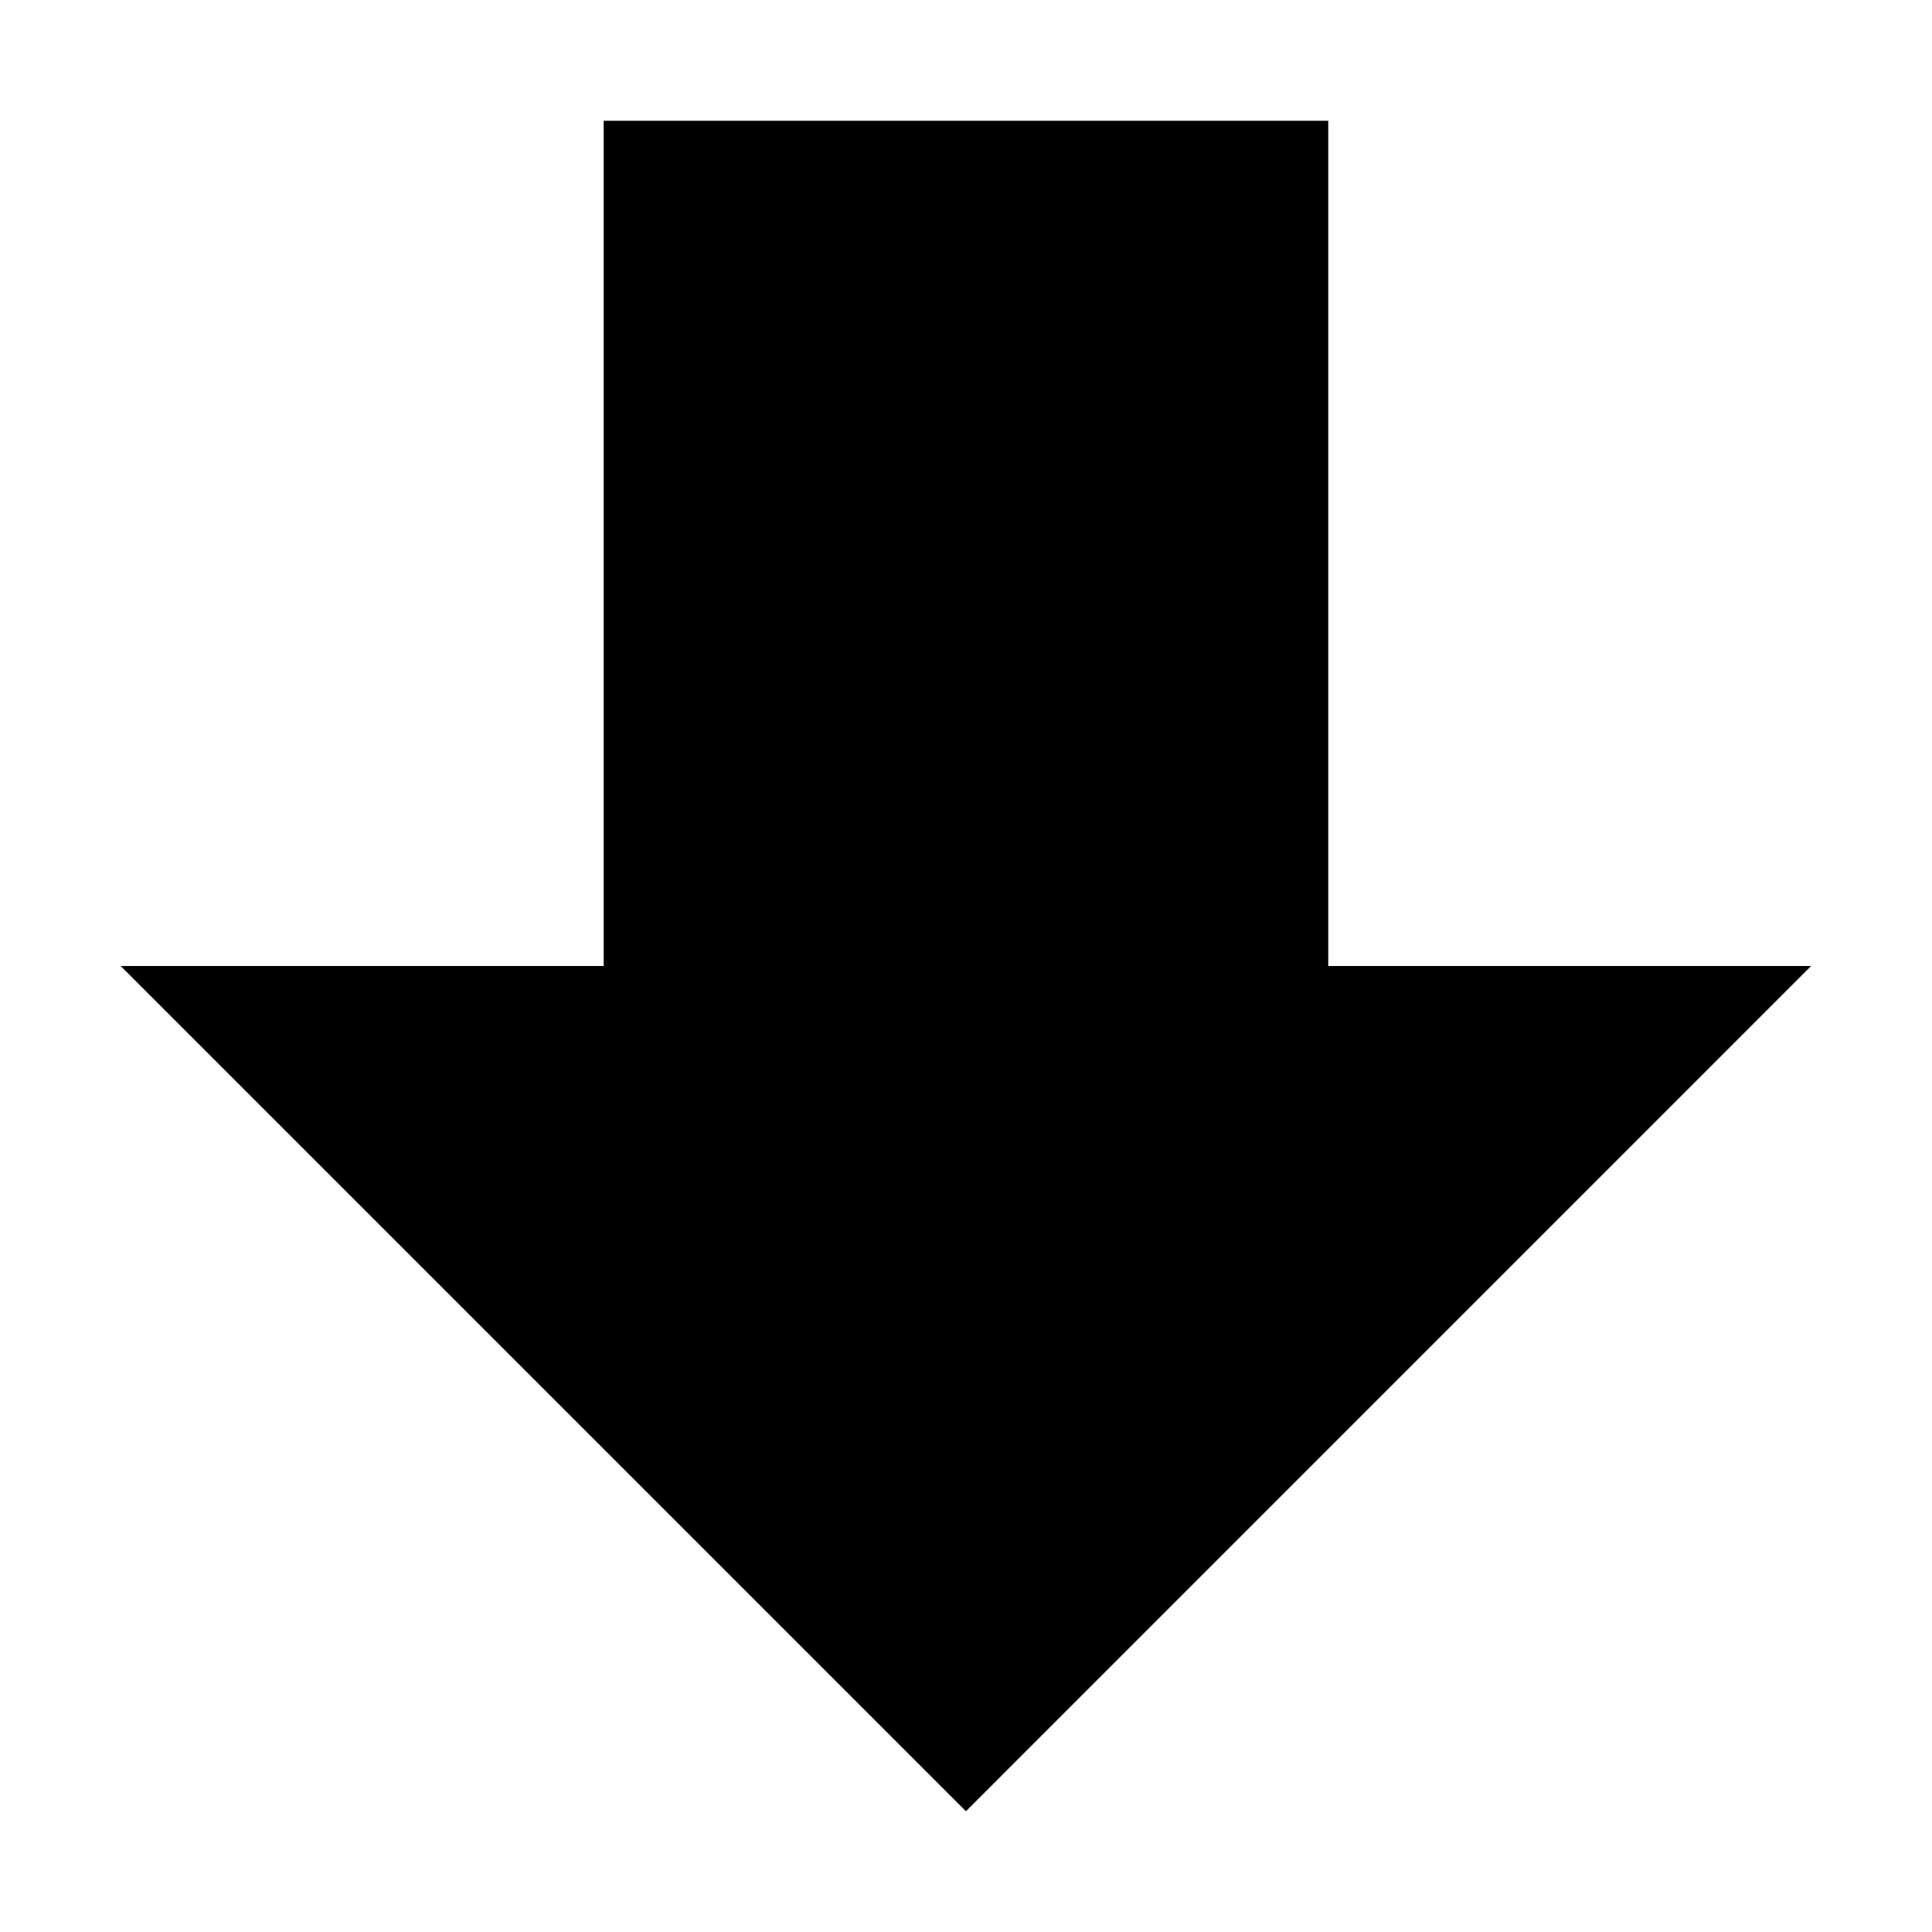
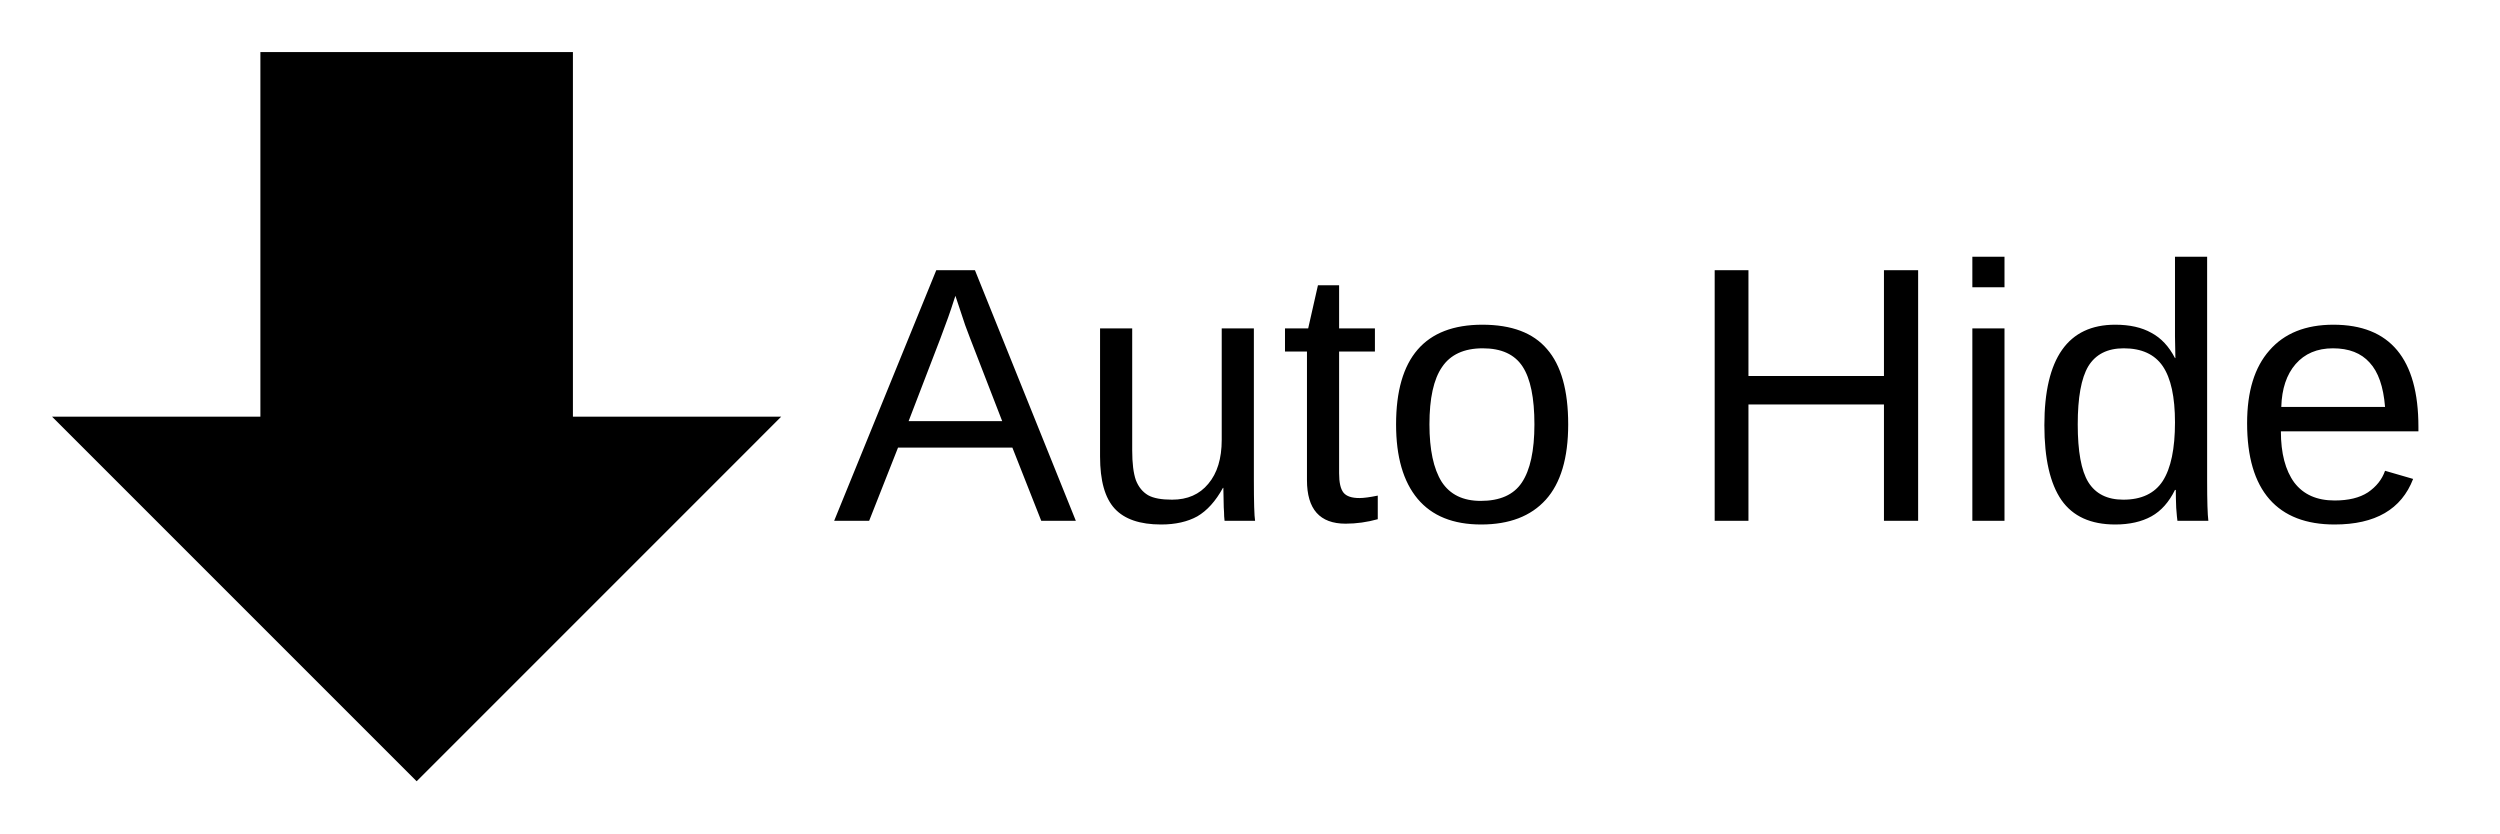
- <svg xmlns="http://www.w3.org/2000/svg" version="1.1" x="0px" y="0px" width="32px" height="32px" viewBox="0 0 32 32" enable-background="new 0 0 32 32" xml:space="preserve" id="svg2">
+ <svg xmlns="http://www.w3.org/2000/svg" version="1.1" x="0px" y="0px" width="96px" height="32px" viewBox="0 0 96 32" enable-background="new 0 0 96 32" xml:space="preserve" id="svg2">
  <defs id="defs13" />
  <g id="background">
    <rect fill="none" width="32" height="32" id="rect6" />
  </g>
  <path style="" d="m 22,2 -12.001,0 0,14 -8,0 14,14 L 29.998,16 22,16 z" id="polygon9" />
+   <text x="32" y="20" font-family="arial" font-size="14px">Auto Hide</text>
</svg>
